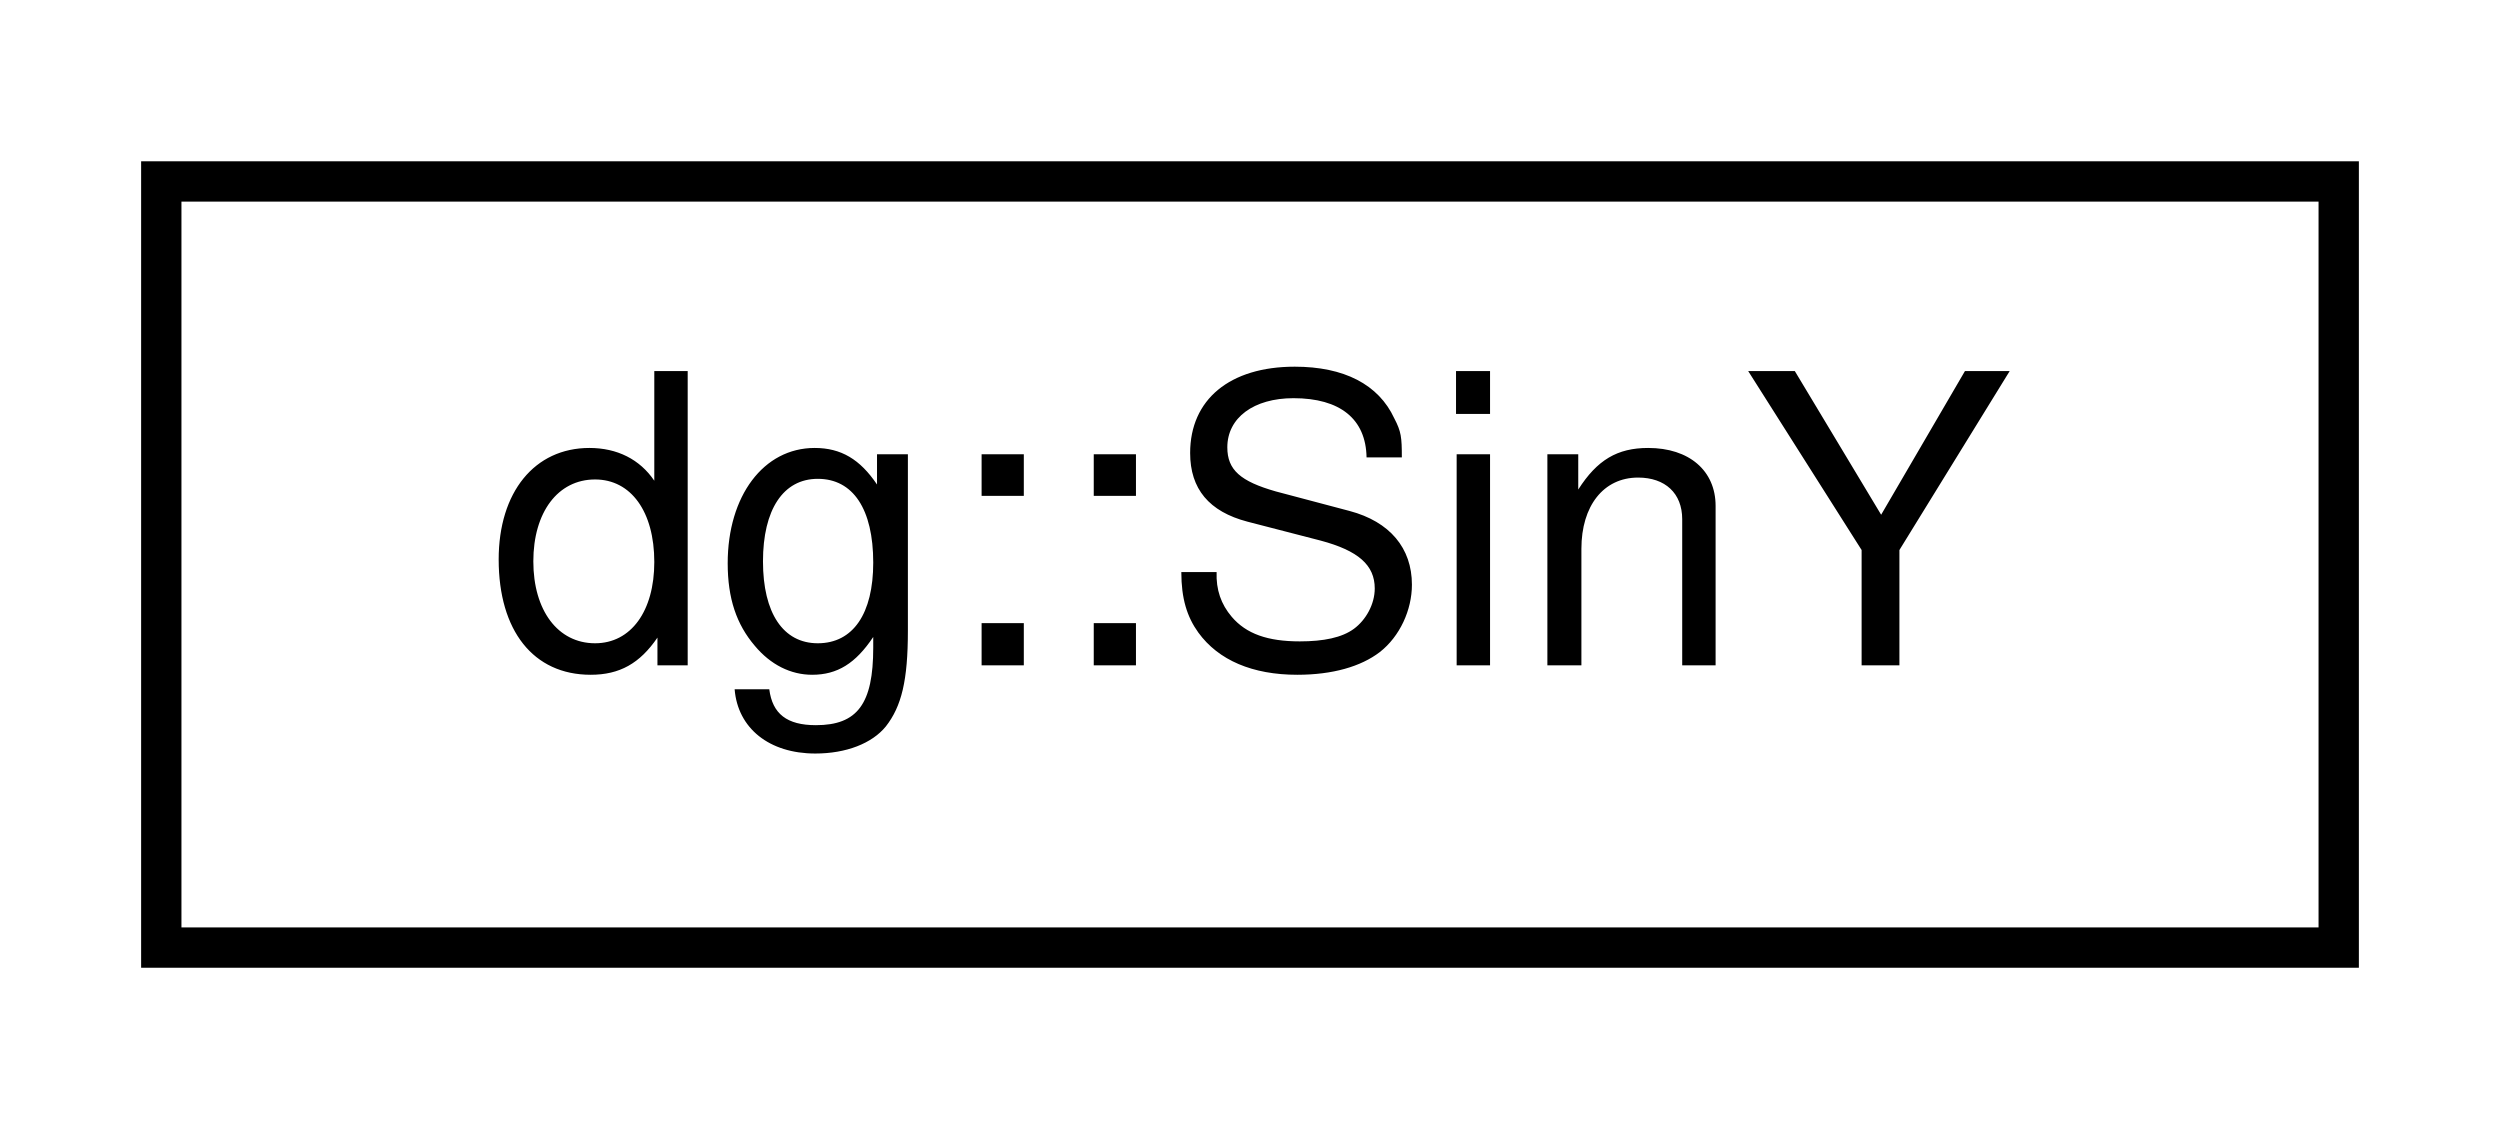
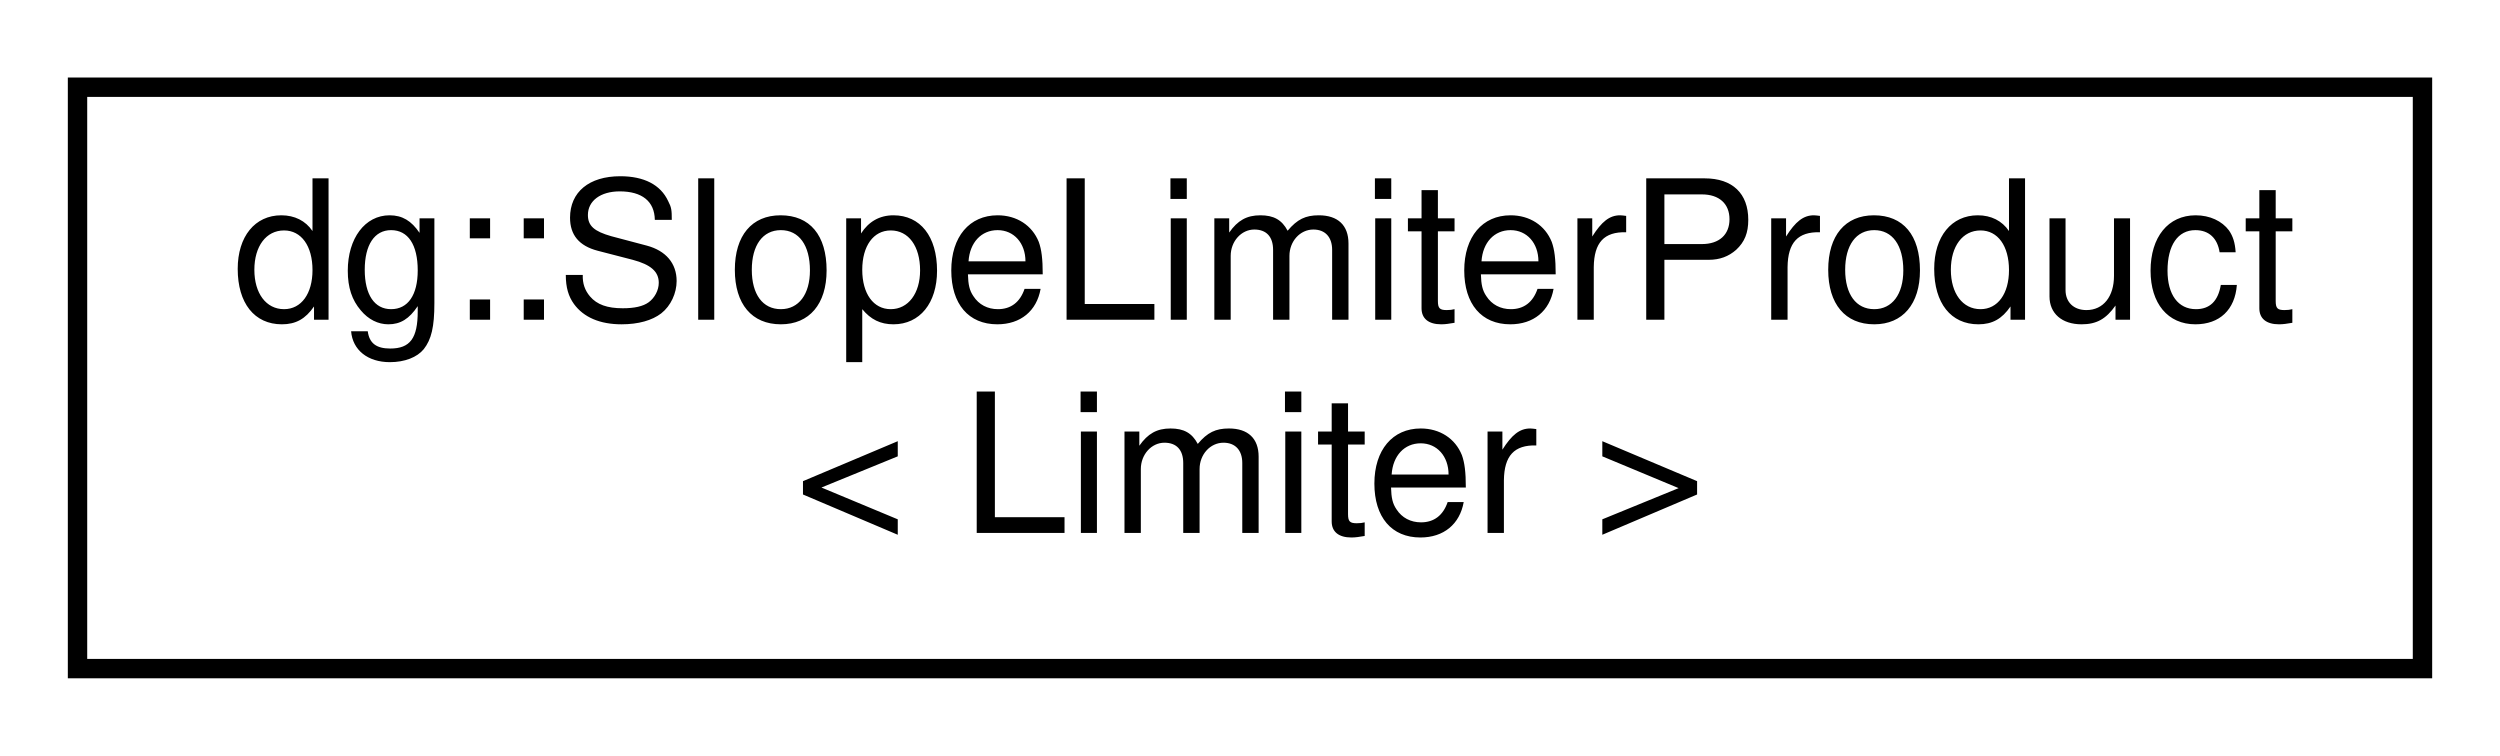
- <svg xmlns="http://www.w3.org/2000/svg" xmlns:xlink="http://www.w3.org/1999/xlink" width="62pt" height="28pt" viewBox="0.00 0.00 62.00 28.00">
-   <g id="graph0" class="graph" transform="scale(1 1) rotate(0) translate(4 24)">
+ <svg xmlns="http://www.w3.org/2000/svg" xmlns:xlink="http://www.w3.org/1999/xlink" width="129pt" height="39pt" viewBox="0.00 0.00 129.00 39.00">
+   <g id="graph0" class="graph" transform="scale(1 1) rotate(0) translate(4 35)">
    <g id="node1" class="node">
      <g id="a_node1">
-         <a xlink:href="structdg_1_1_sin_y.html" target="_top" xlink:title=" ">
-           <polygon fill="none" stroke="black" points="0,-0.5 0,-19.5 54,-19.5 54,-0.5 0,-0.5" />
-           <text text-anchor="middle" x="27" y="-7.5" font-family="Helvetica,sans-Serif" font-size="10.00">dg::SinY</text>
+         <a xlink:href="structdg_1_1_slope_limiter_product.html" target="_top" xlink:title=" ">
+           <polygon fill="none" stroke="black" points="0,-0.5 0,-30.5 121,-30.5 121,-0.5 0,-0.5" />
+           <text text-anchor="start" x="8" y="-18.5" font-family="Helvetica,sans-Serif" font-size="10.00">dg::SlopeLimiterProduct</text>
+           <text text-anchor="middle" x="60.5" y="-7.5" font-family="Helvetica,sans-Serif" font-size="10.00">&lt; Limiter &gt;</text>
        </a>
      </g>
    </g>
  </g>
</svg>
